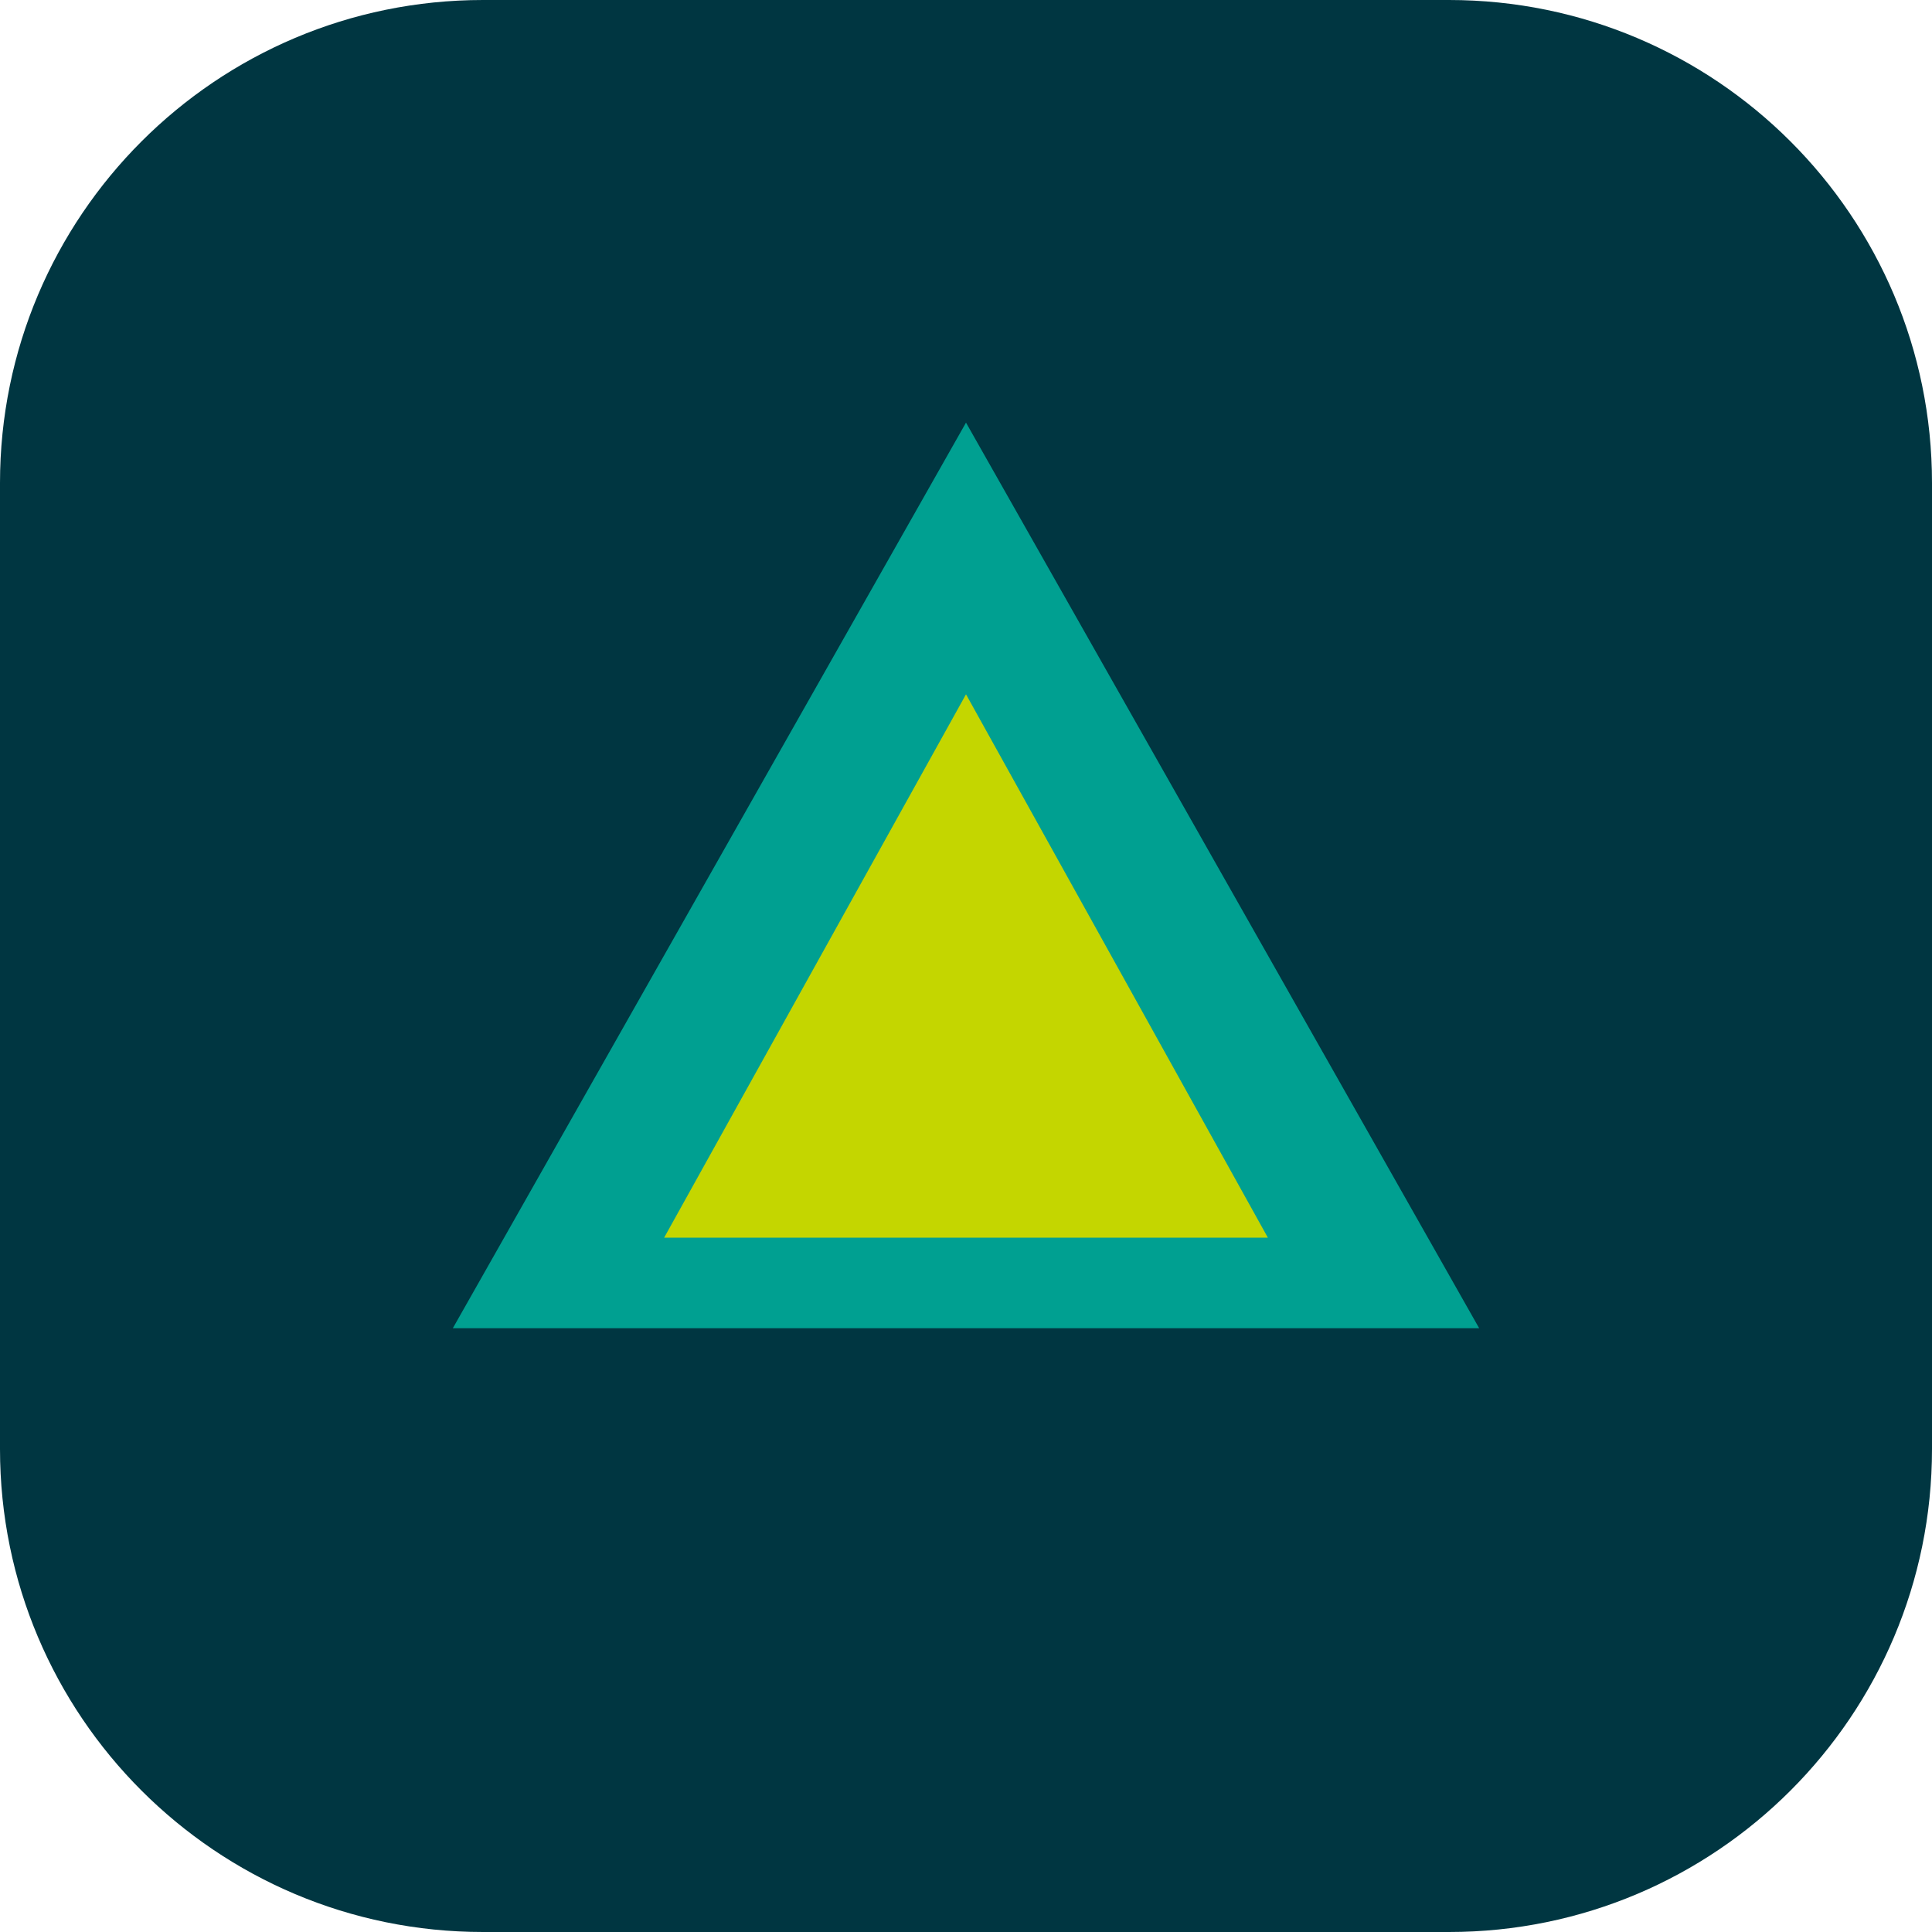
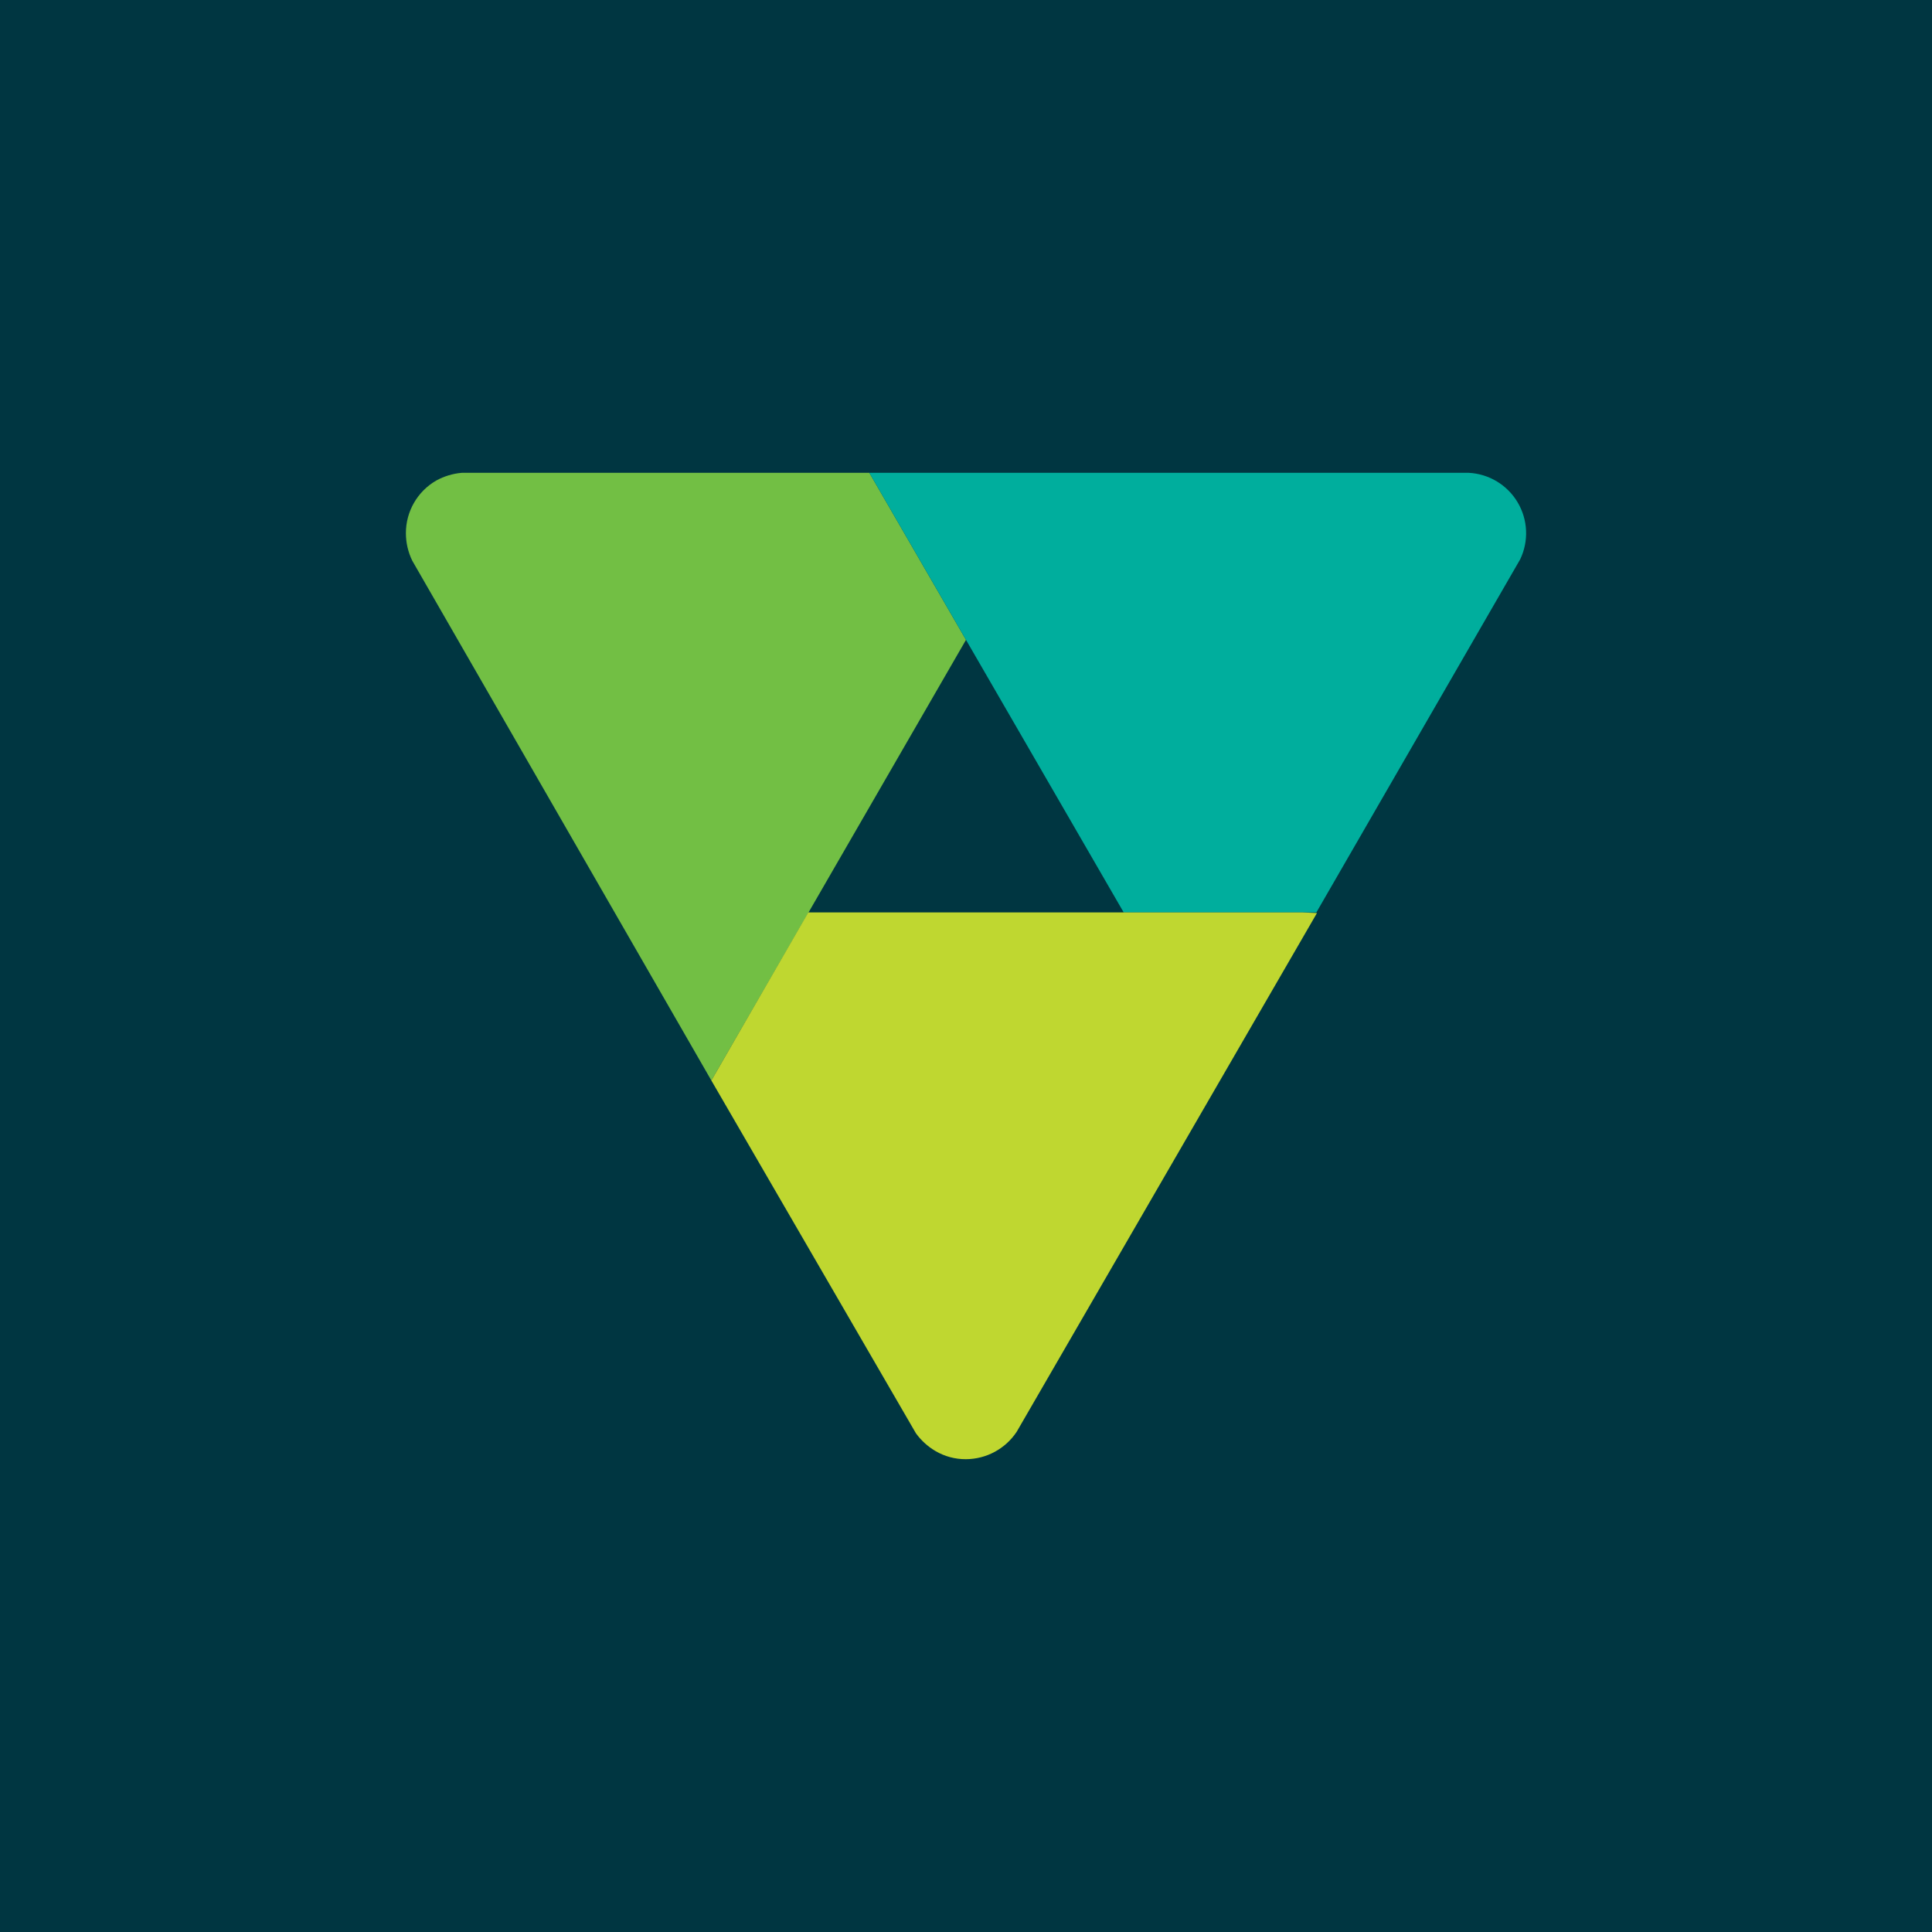
- <svg xmlns="http://www.w3.org/2000/svg" viewBox="0 0 64 64" fill="none">
-   <rect width="64" height="64" rx="16" fill="#003641" />
-   <polygon points="32,14 49,44 15,44" fill="#00A091" />
-   <polygon points="32,23 42,41 22,41" fill="#C4D600" />
+ <svg xmlns="http://www.w3.org/2000/svg" width="100%" height="100%" viewBox="0 0 100.031 100.031" version="1.1" id="svg1">
+   <rect style="fill:#003641;fill-opacity:1" id="rect1" width="100.031" height="100.031" x="0" y="0" />
+   <g transform="translate(21.0155,24.4622) scale(0.46042)">
+     <path d="m6.284 0.04a7.234 7.234 0 0 0-2.867 0.867 6.817 6.817 0 0 0-3.417 5.934 7.067 7.067 0 0 0 0.717 3.083l33.634 58.452 10.9-18.851 17.734-30.701-10.867-18.784z" style="fill:#72bf44" />
+     <path d="m52.118 0.04 28.601 49.435h21.667l22.917-39.701a6.8 6.8 0 0 0-5.784-9.734z" style="fill:#00ae9d" />
+     <path d="m100.82 49.475h-55.569l-10.9 18.901 23.001 39.668a7.217 7.217 0 0 0 2.2 2 6.667 6.667 0 0 0 3.417 0.917 6.884 6.884 0 0 0 5.717-3.083l33.768-58.335z" style="fill:#bfd730" />
+   </g>
</svg>
